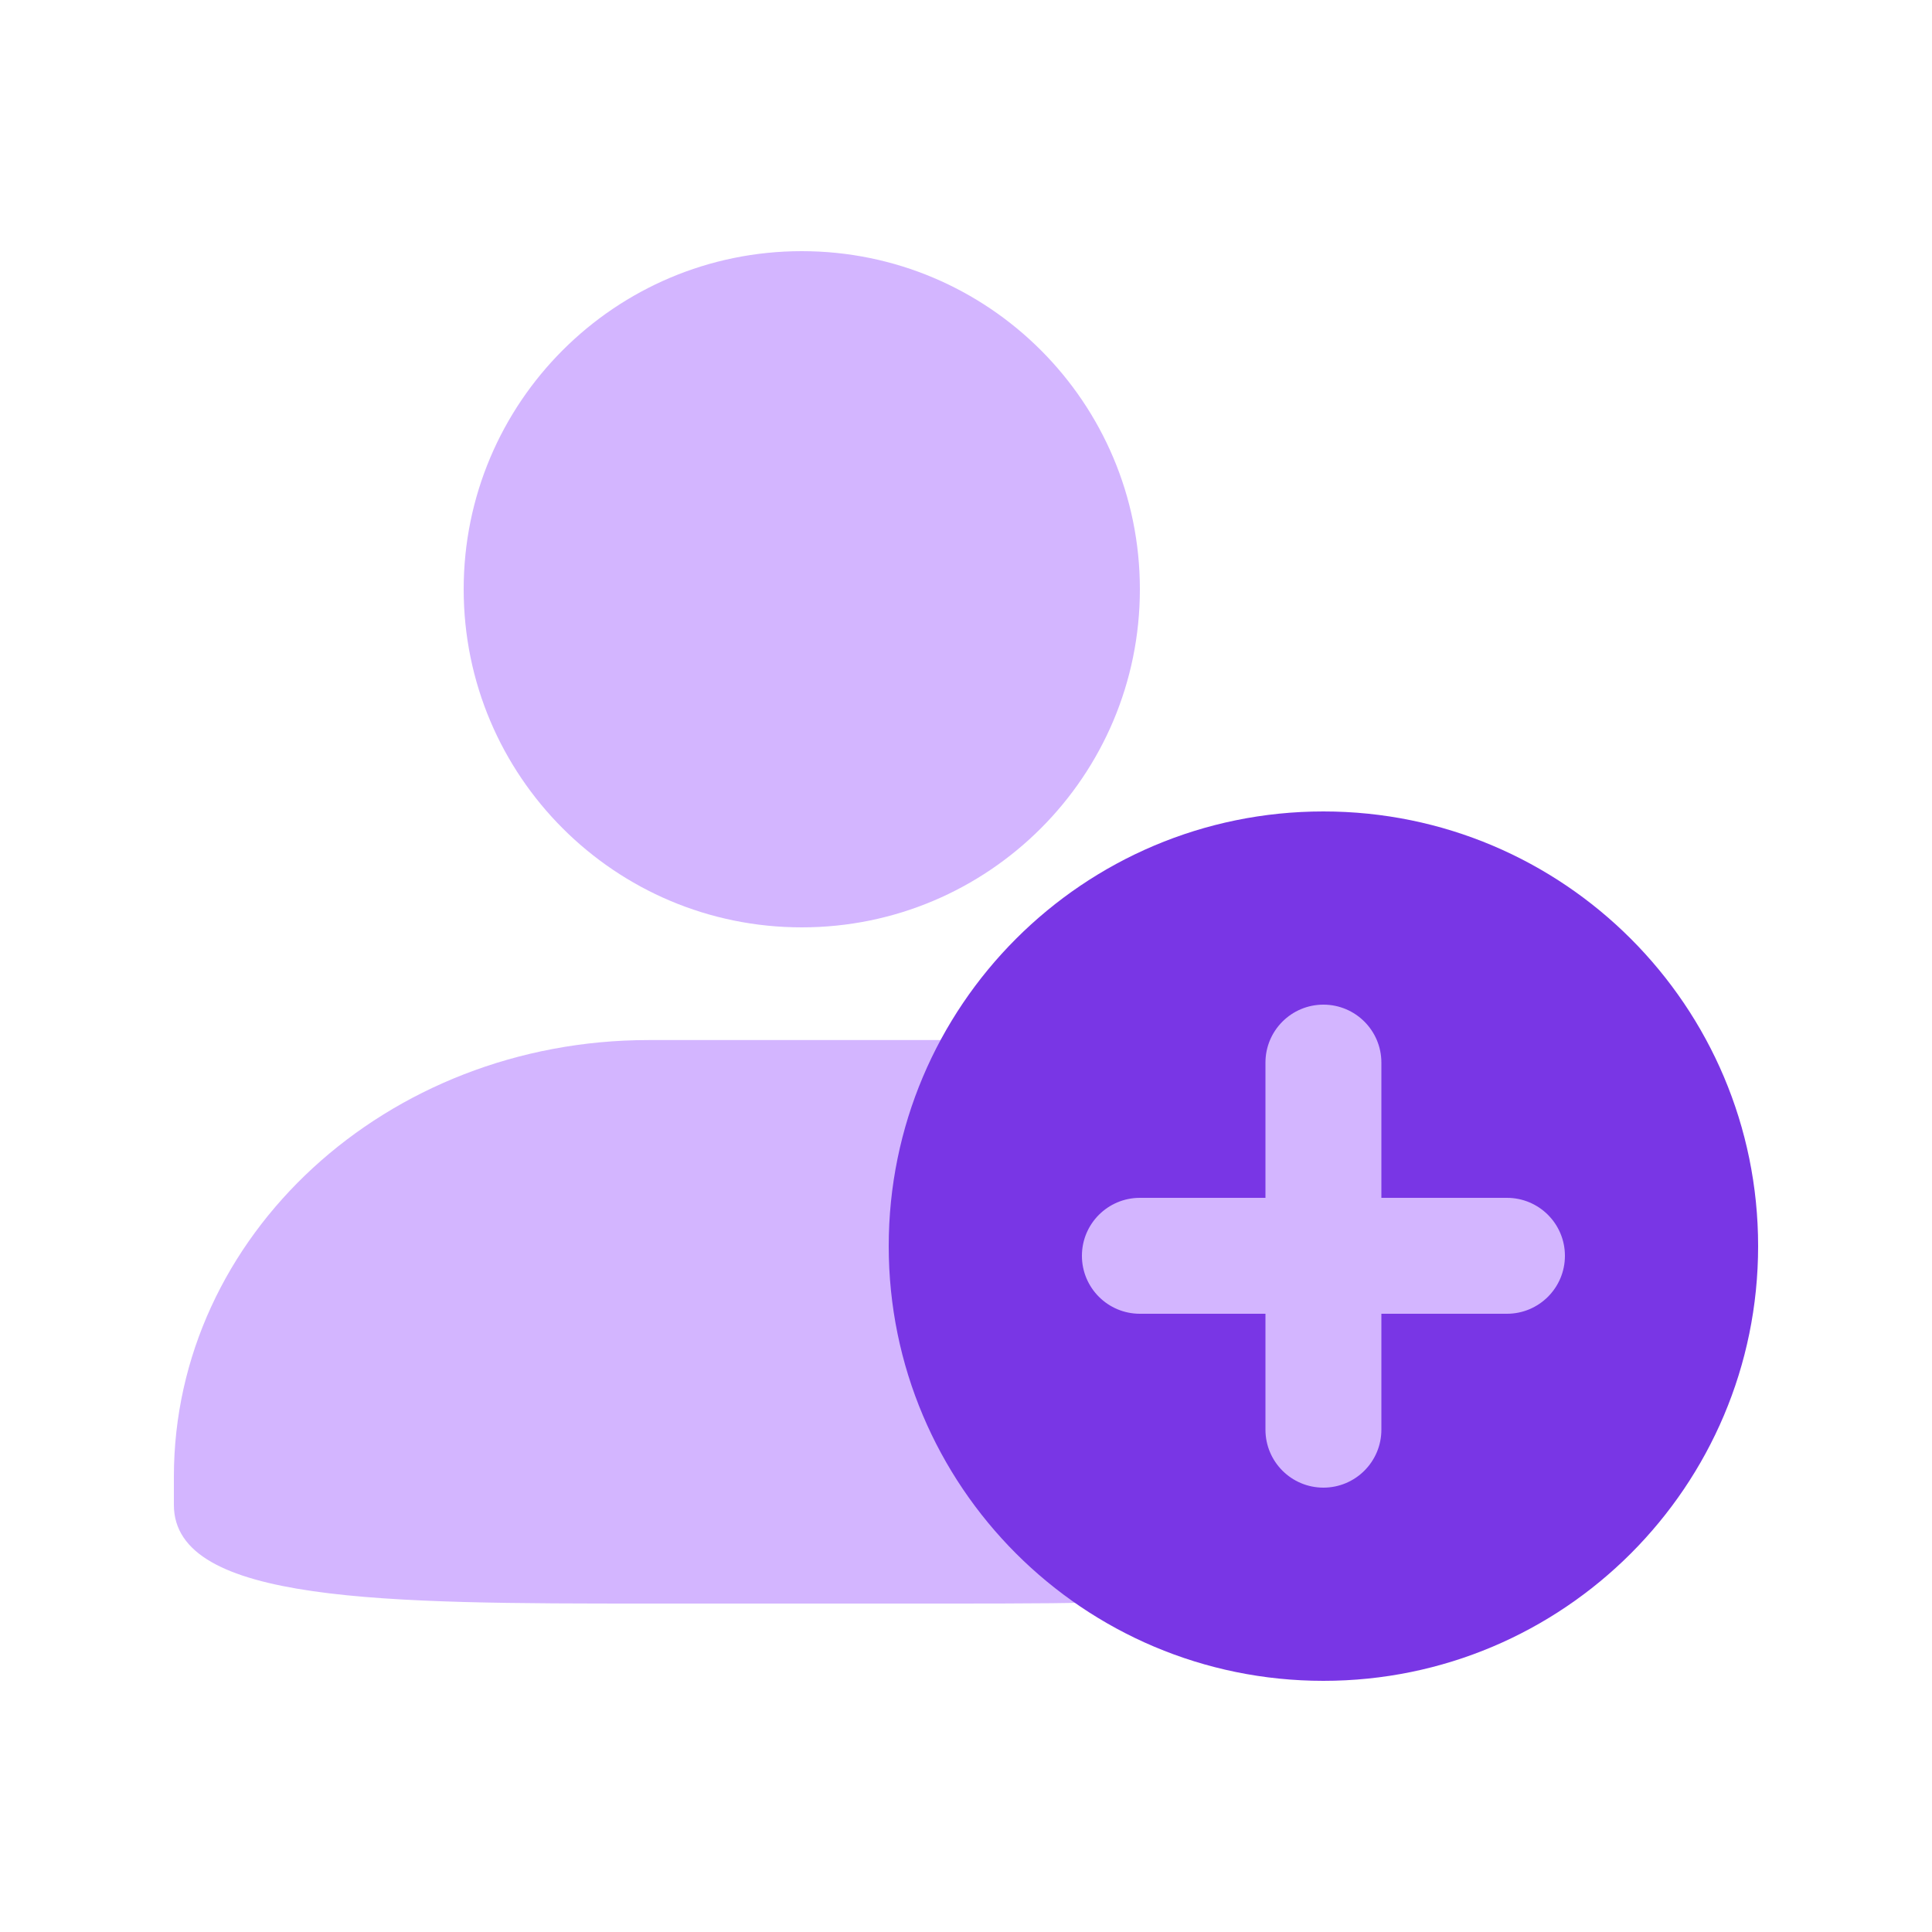
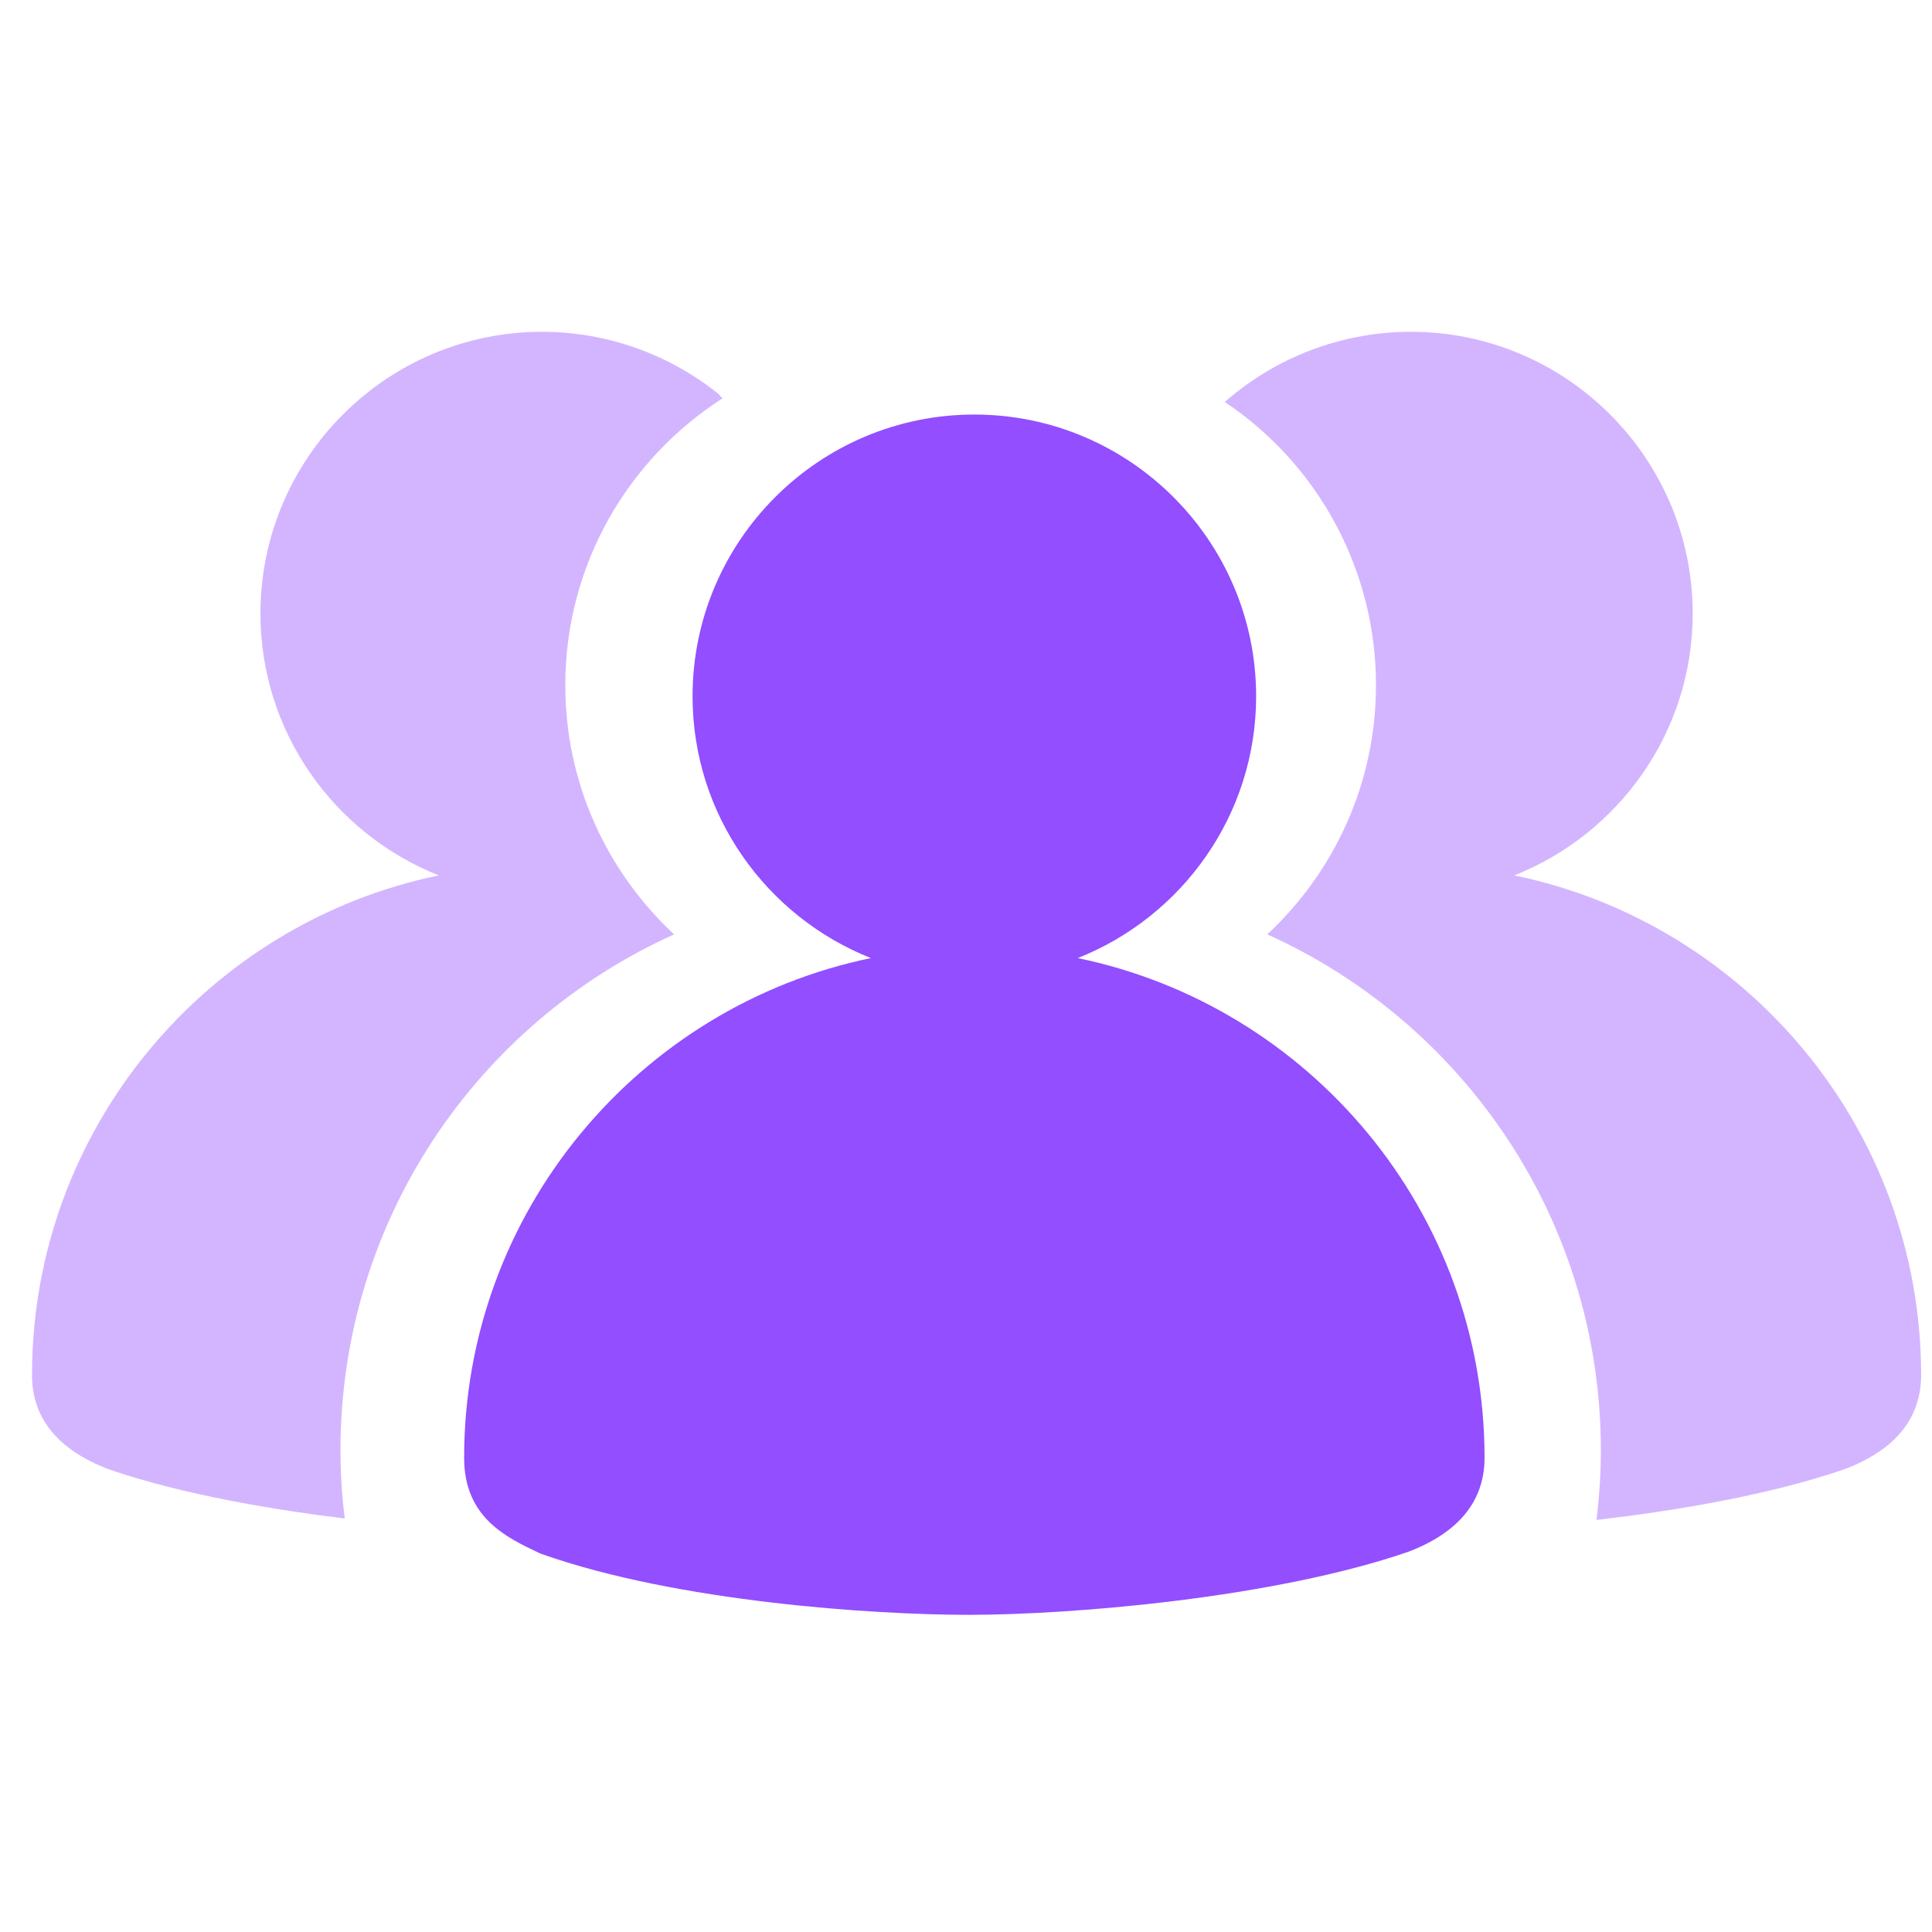
<svg xmlns="http://www.w3.org/2000/svg" width="30" height="30" viewBox="0 0 30 30" fill="none">
-   <path fill-rule="evenodd" clip-rule="evenodd" d="M12.45 14.4C15.35 14.4 17.7 12.05 17.7 9.15C17.7 6.251 15.35 3.9 12.45 3.9C9.55 3.9 7.2 6.251 7.2 9.15C7.2 12.05 9.55 14.4 12.45 14.4ZM22.2 22.931C22.2 19.185 18.9 16.15 14.828 16.15H10.072C6 16.15 2.7 19.185 2.7 22.931V23.368C2.7 24.898 6 24.9 10.072 24.9H14.828C18.899 24.9 22.2 24.844 22.2 23.368V22.931Z" fill="#D3B5FF" />
-   <circle cx="20.55" cy="19.35" r="6.75" fill="#7936E5" />
-   <path fill-rule="evenodd" clip-rule="evenodd" d="M19.65 22.2C19.65 22.697 20.053 23.1 20.55 23.1C21.047 23.1 21.45 22.697 21.45 22.2V20.4H23.4C23.897 20.4 24.3 19.997 24.3 19.5C24.3 19.003 23.897 18.6 23.4 18.6H21.45V16.5C21.45 16.003 21.047 15.6 20.55 15.6C20.053 15.6 19.65 16.003 19.65 16.5V18.6H17.7C17.203 18.6 16.8 19.003 16.8 19.5C16.8 19.997 17.203 20.4 17.7 20.4H19.65V22.2Z" fill="#D3B5FF" />
+   <path d="M16.735 14.877C18.355 14.235 19.505 12.657 19.505 10.812C19.505 8.399 17.542 6.437 15.129 6.437C12.717 6.437 10.754 8.399 10.754 10.812C10.754 12.657 11.904 14.235 13.523 14.877C9.923 15.622 7.207 18.817 7.207 22.636C7.207 23.564 7.858 23.872 8.382 24.119L8.412 24.131C10.522 24.876 13.574 25.075 15.045 25.075C16.649 25.075 19.788 24.814 21.874 24.094C22.655 23.794 23.052 23.304 23.052 22.636C23.052 18.817 20.336 15.621 16.735 14.877Z" fill="#924EFF" />
+   <path d="M10.467 14.509C9.43 13.542 8.778 12.169 8.778 10.64C8.778 8.768 9.753 7.126 11.22 6.185C11.211 6.172 11.197 6.164 11.187 6.154C11.177 6.142 11.17 6.128 11.157 6.117C10.381 5.494 9.415 5.153 8.419 5.152C6.006 5.152 4.044 7.114 4.044 9.527C4.044 11.372 5.194 12.951 6.813 13.593C3.212 14.337 0.497 17.533 0.497 21.351C0.497 22.019 0.893 22.51 1.685 22.814C2.858 23.219 4.313 23.452 5.353 23.579C5.309 23.228 5.287 22.874 5.287 22.52C5.287 18.953 7.413 15.885 10.467 14.509ZM23.514 13.593C25.134 12.951 26.284 11.372 26.284 9.527C26.284 7.115 24.321 5.152 21.908 5.152C20.898 5.152 19.912 5.505 19.133 6.145L19.017 6.241C19.74 6.724 20.333 7.378 20.743 8.146C21.153 8.913 21.367 9.77 21.366 10.64C21.366 12.169 20.715 13.542 19.678 14.509C22.732 15.885 24.858 18.953 24.858 22.52C24.858 22.887 24.833 23.247 24.79 23.601L24.812 23.599C25.882 23.475 27.415 23.238 28.653 22.81C29.435 22.51 29.831 22.019 29.831 21.352C29.831 17.533 27.116 14.337 23.514 13.593Z" fill="#D3B5FF" />
</svg>
